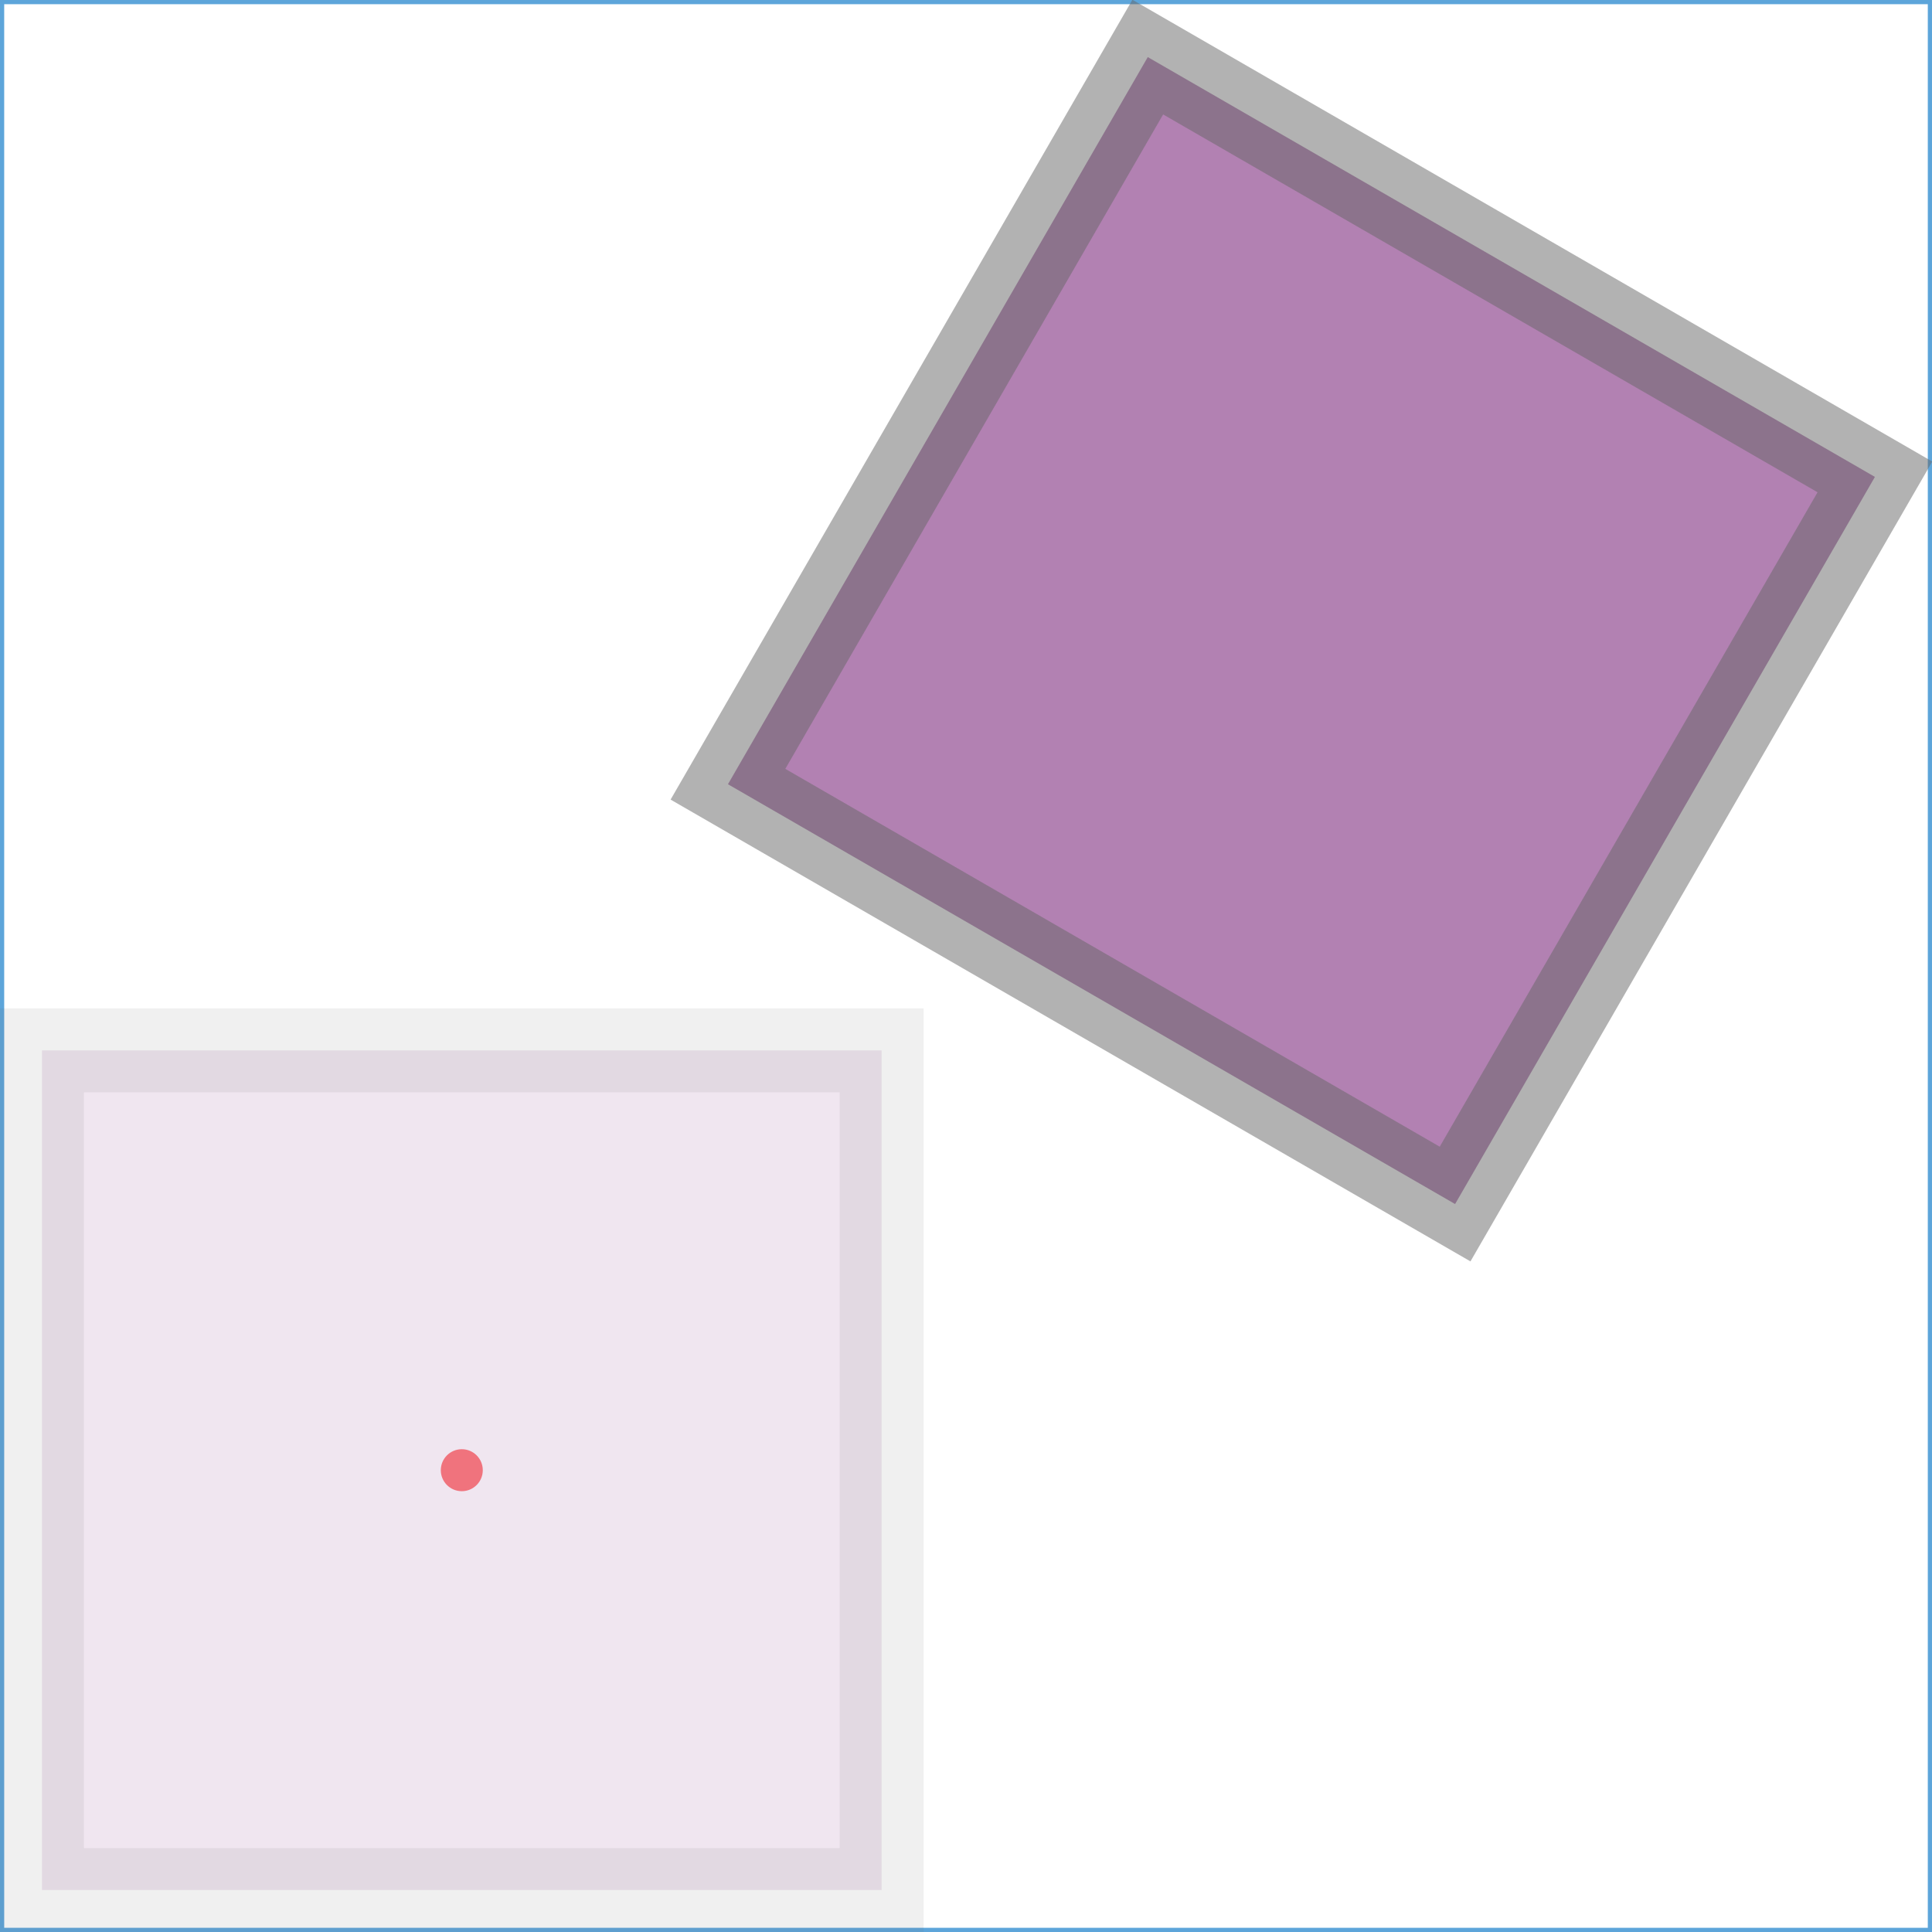
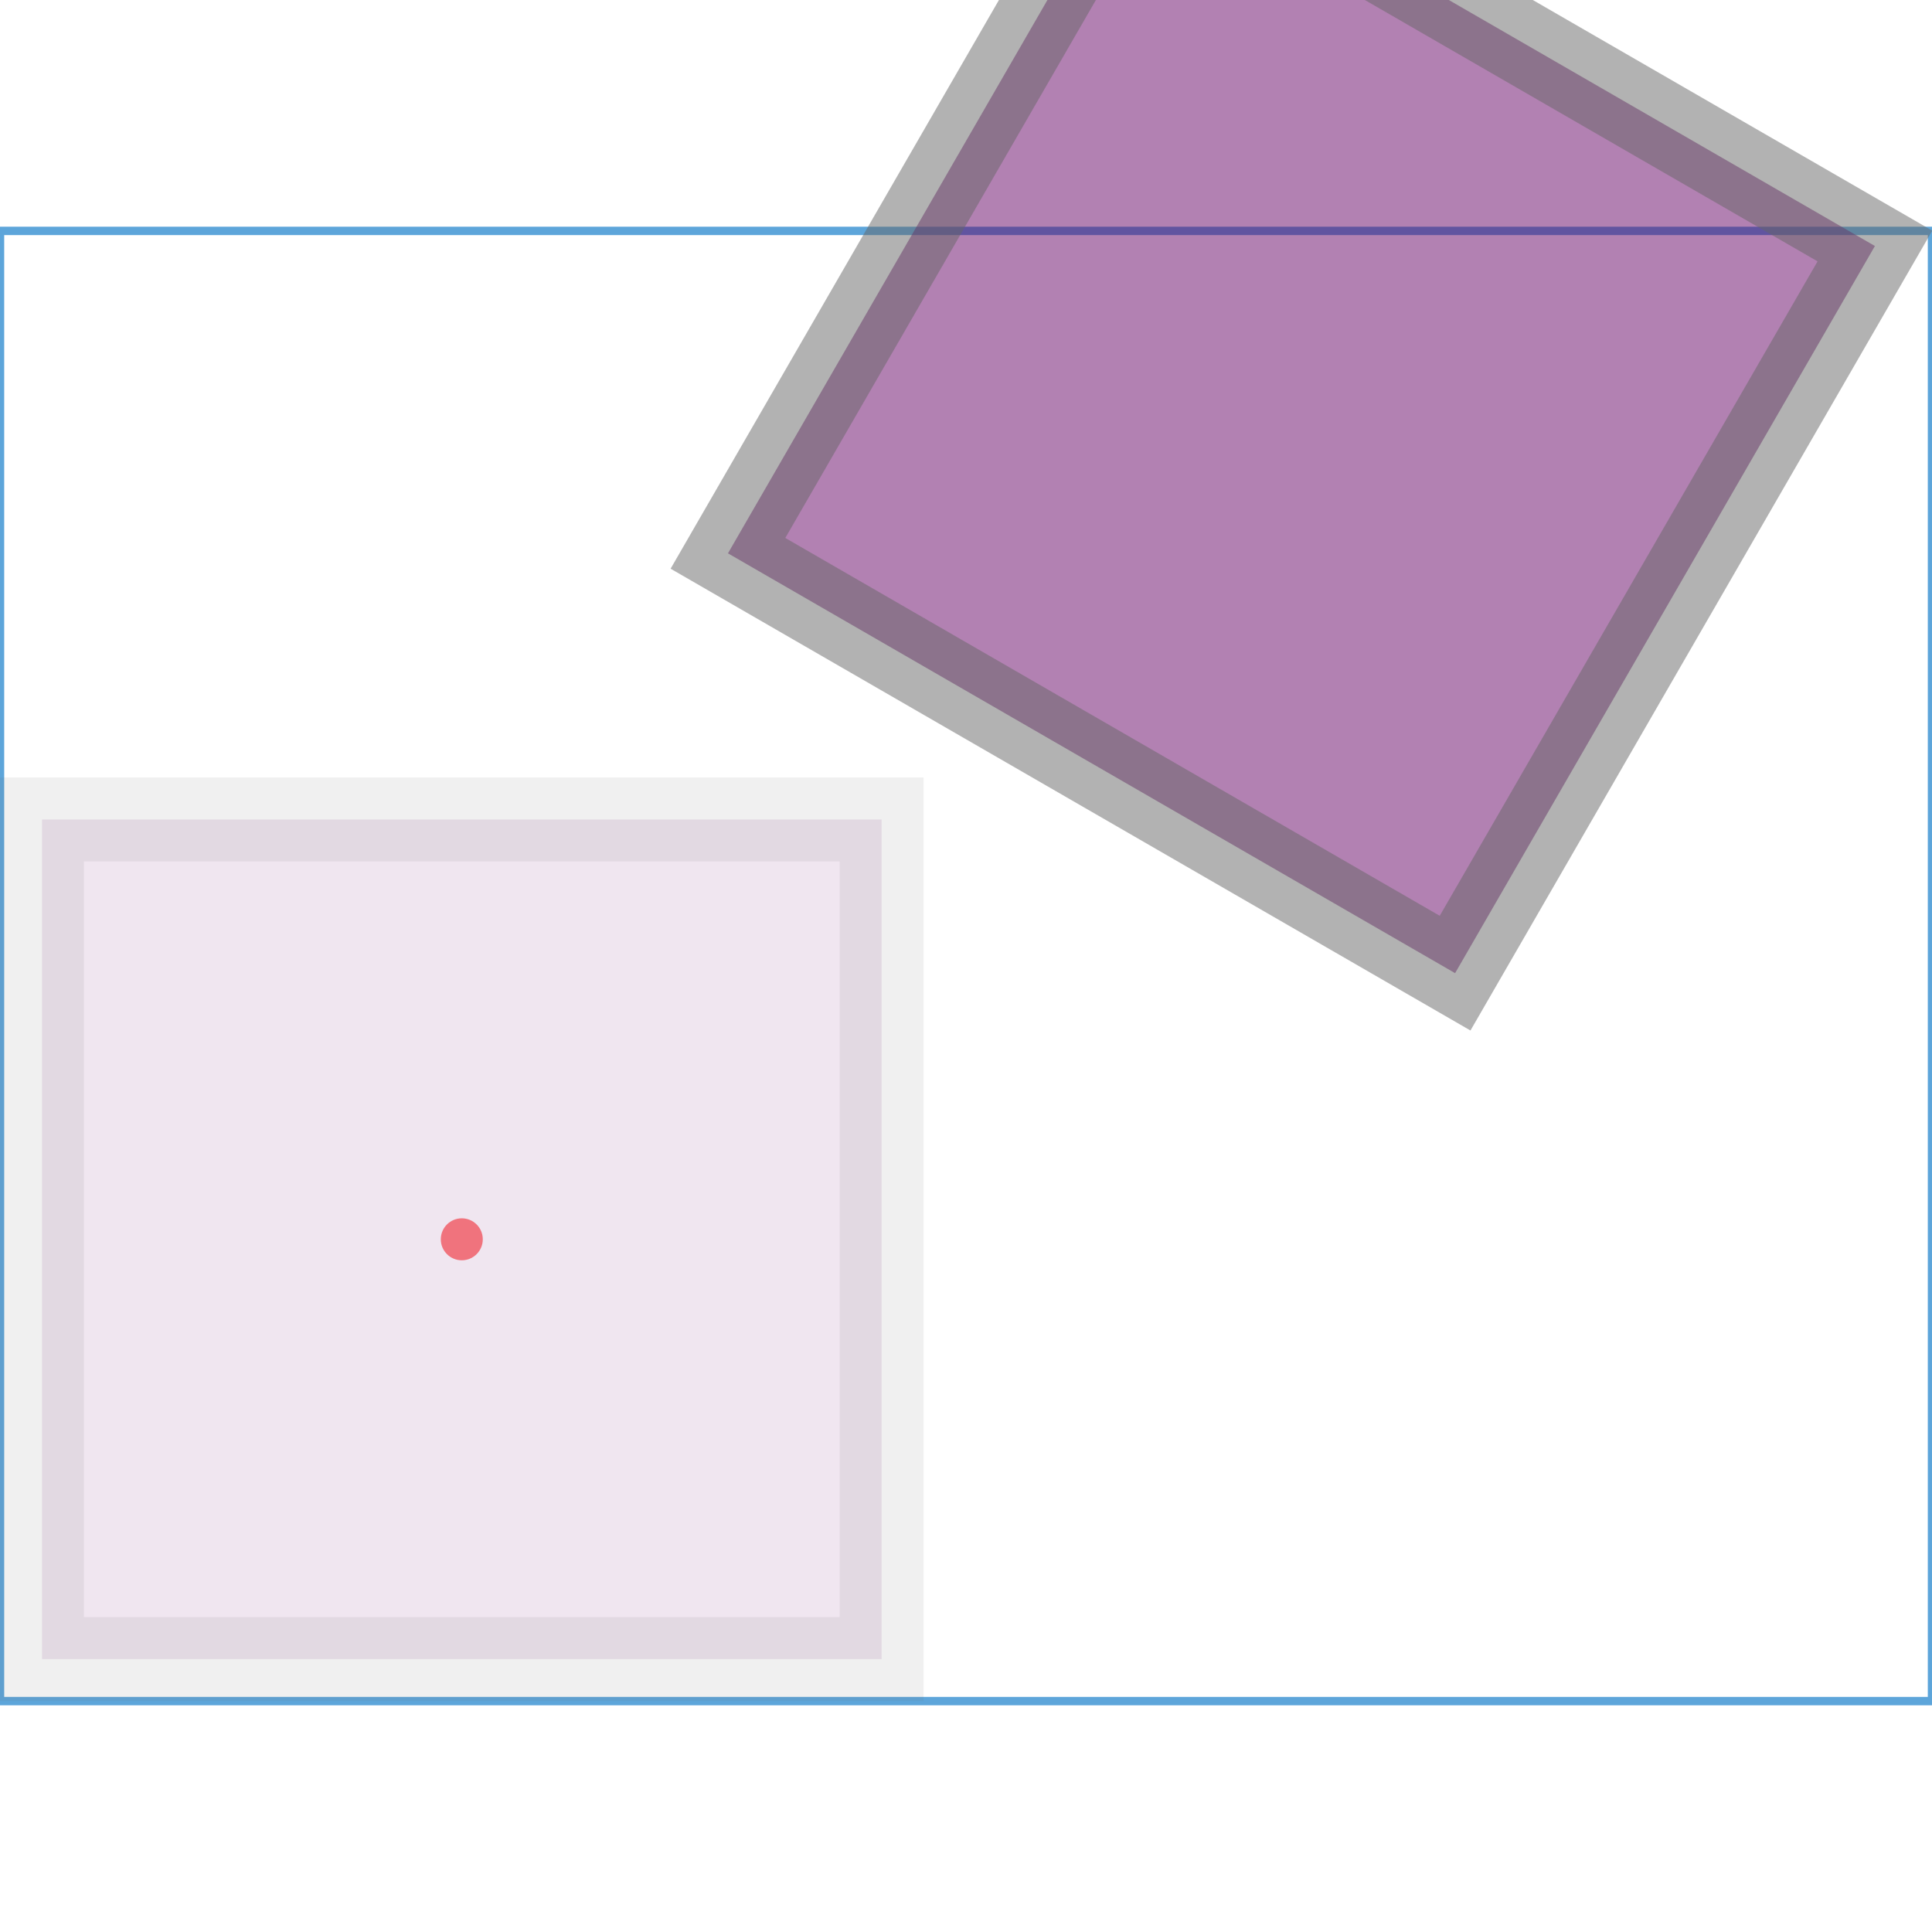
- <svg xmlns="http://www.w3.org/2000/svg" viewBox="-0.55 -1.751 2.301 2.301" version="1.1" width="200.0" height="200.0">
+ <svg xmlns="http://www.w3.org/2000/svg" viewBox="-0.55 -1.201 2.301 1.751" version="1.1" width="200.0" height="200.0">
  <g stroke-width="1.0e-2" stroke="#5DA5DA" fill="#000000" fill-opacity="0.0" stroke-opacity="1.0">
-     <rect width="2.301" height="2.301" x="-0.55" y="-1.751" />
+     <rect width="2.301" height="1.751" x="-0.55" y="-1.201" />
  </g>
  <g stroke-width="0.0" stroke="#666666" fill="#FF0000" fill-opacity="0.5" stroke-opacity="0.0">
    <circle r="2.5e-2" />
  </g>
  <g stroke-width="0.1" stroke="#666666" fill="#660566" fill-opacity="0.1" stroke-opacity="0.1">
    <rect width="1.0" height="1.0" x="-0.5" y="-0.5" />
  </g>
  <g transform="translate(1.0, -1.0)">
    <g transform="rotate(30.0)">
      <g stroke-width="0.1" stroke="#666666" fill="#660566" fill-opacity="0.5" stroke-opacity="0.5">
        <rect width="1.0" height="1.0" x="-0.5" y="-0.5" />
      </g>
    </g>
  </g>
</svg>
